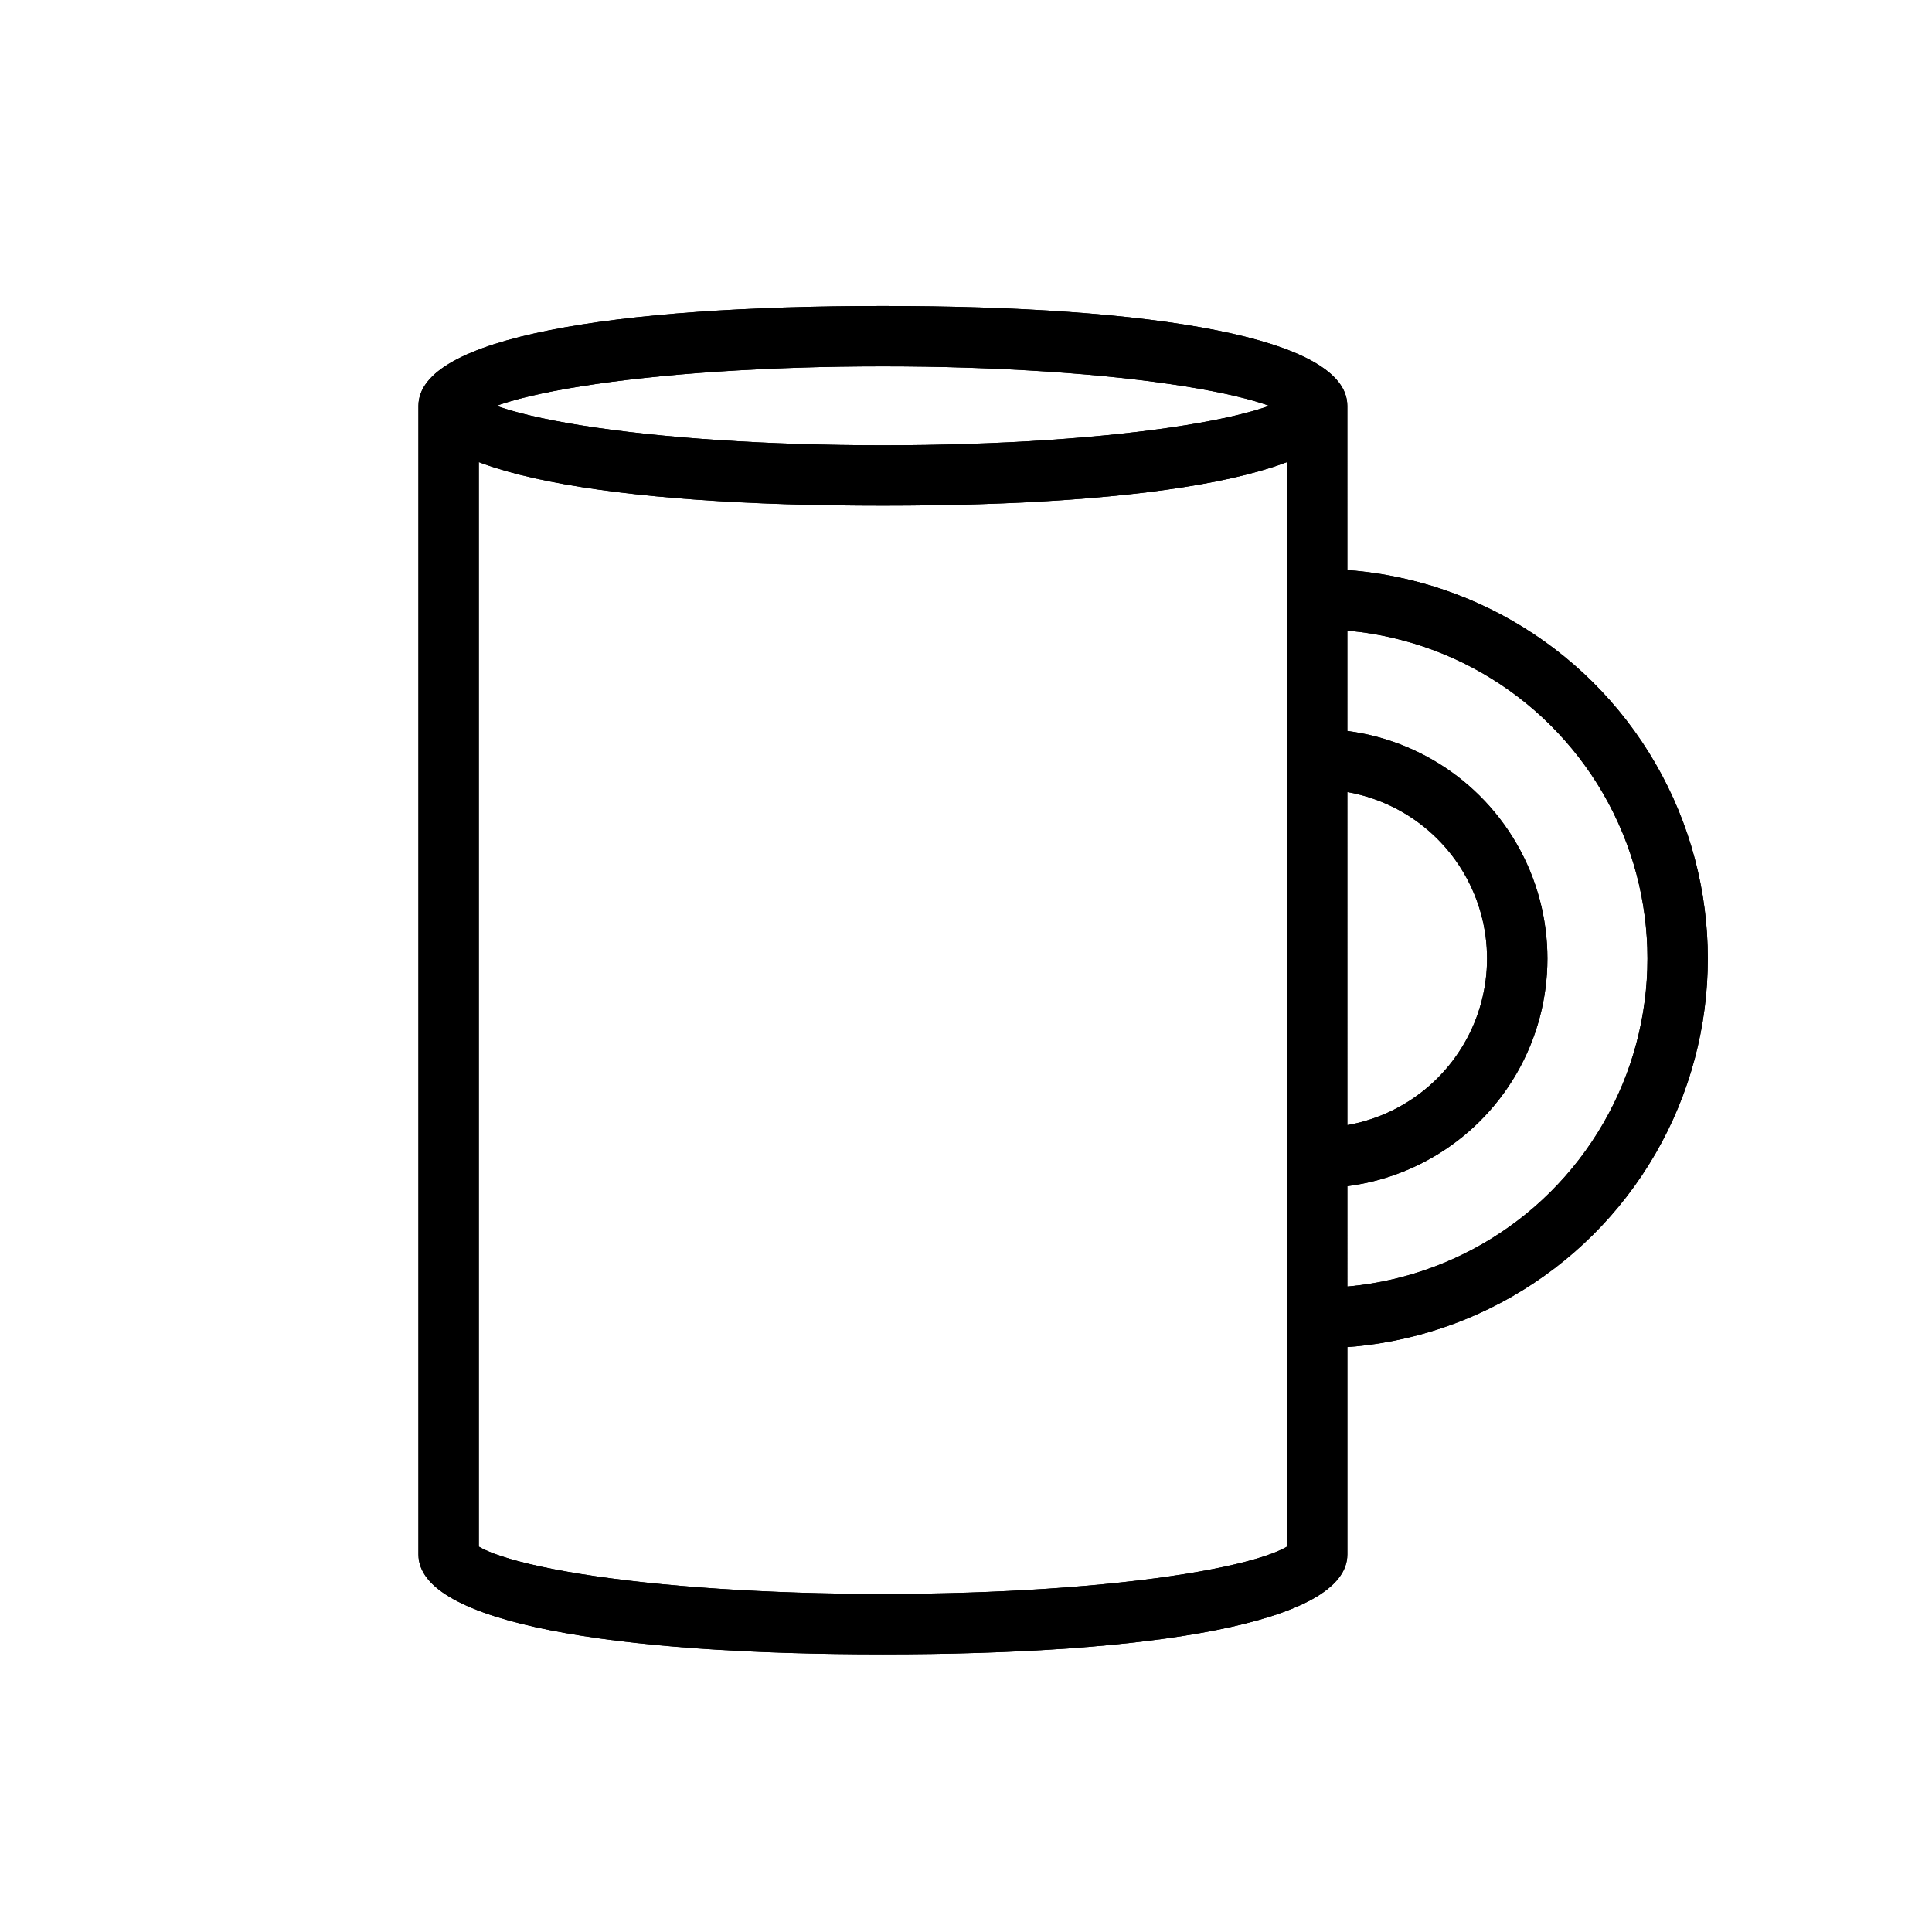
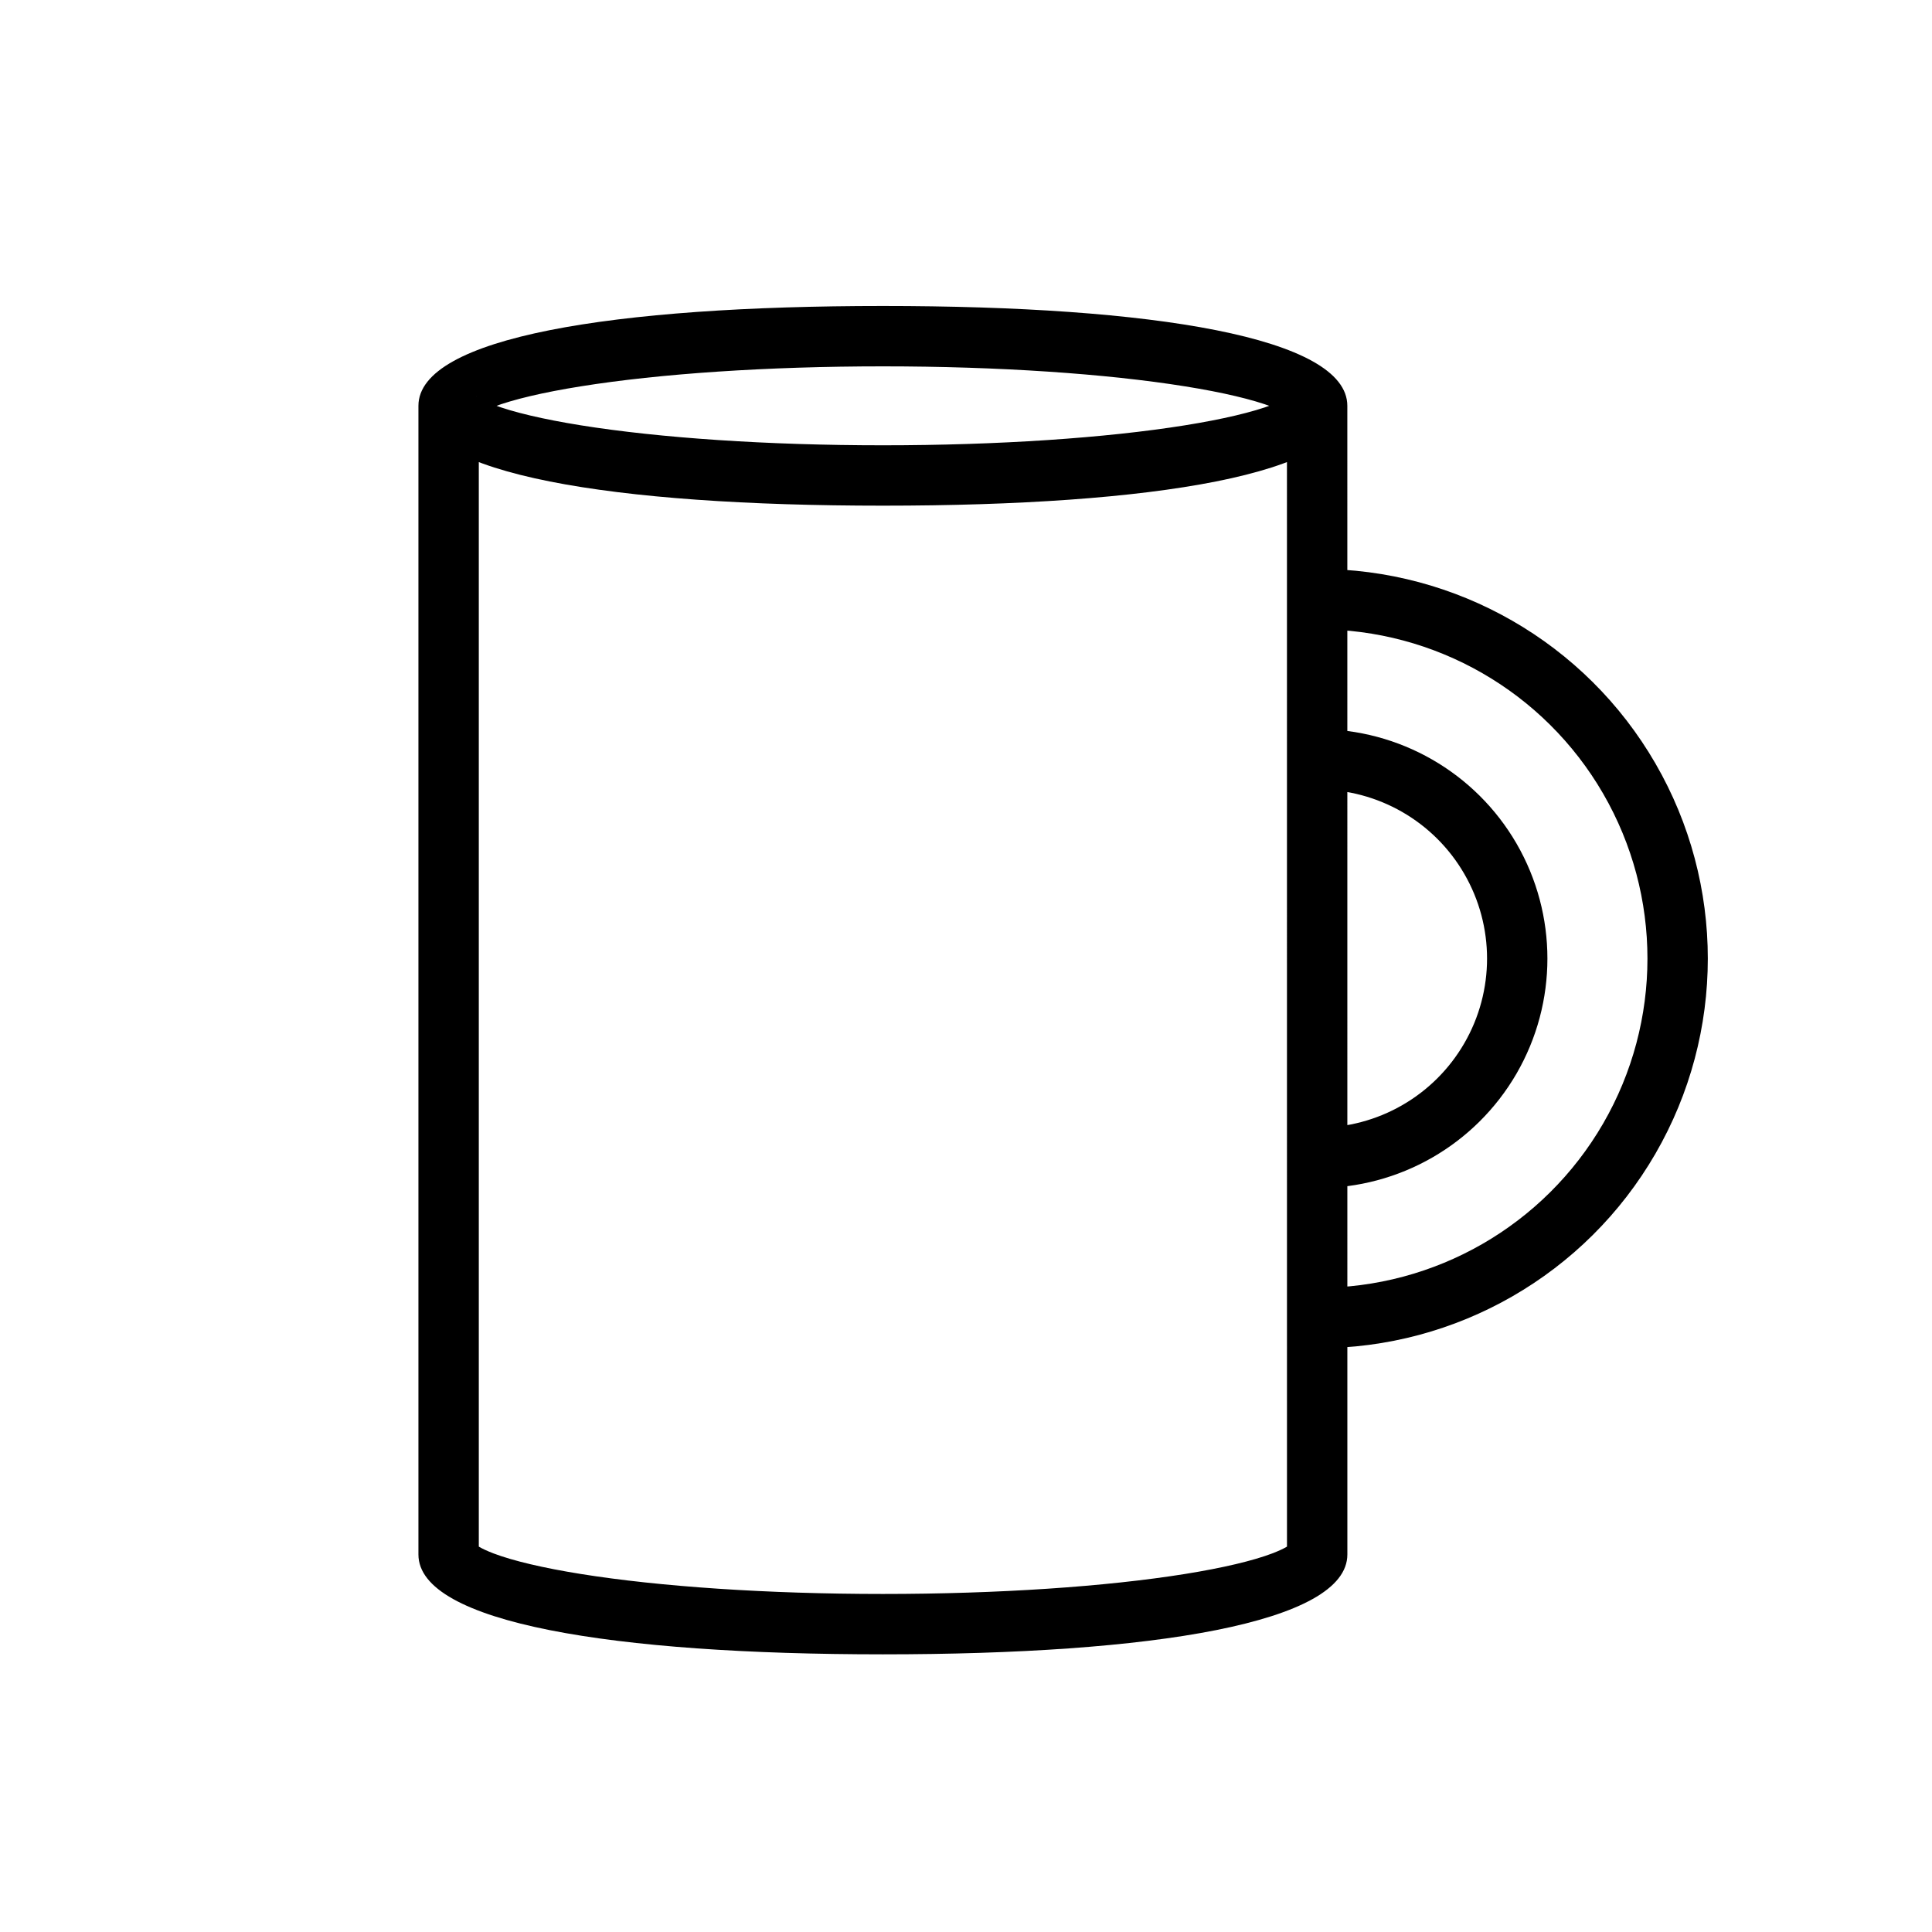
<svg xmlns="http://www.w3.org/2000/svg" width="64" height="64" viewBox="0 0 64 64">
-   <g fill="none" fill-rule="evenodd">
-     <path fill="#000" fill-rule="nonzero" d="M43.635,20.847 L43.629,18.847 C48.25,18.834 52.525,21.291 54.838,25.29 C57.152,29.289 57.152,34.219 54.838,38.218 C52.525,42.217 48.25,44.674 43.629,44.661 L43.635,42.661 C47.539,42.672 51.152,40.596 53.107,37.217 C55.063,33.837 55.063,29.671 53.107,26.291 C51.152,22.912 47.539,20.836 43.635,20.847 Z M43.636,26.152 L43.628,24.152 C46.351,24.141 48.872,25.588 50.237,27.944 C51.601,30.301 51.601,33.207 50.237,35.564 C48.872,37.92 46.351,39.367 43.628,39.356 L43.636,37.356 C45.643,37.364 47.5,36.298 48.506,34.561 C49.512,32.825 49.512,30.683 48.506,28.947 C47.5,27.21 45.643,26.144 43.636,26.152 Z M15.861,50.046 L15.861,51.234 C15.971,51.3 16.135,51.377 16.346,51.458 C16.995,51.704 17.983,51.938 19.233,52.139 C21.857,52.56 25.429,52.802 29.247,52.802 C33.065,52.802 36.637,52.56 39.261,52.139 C40.511,51.938 41.499,51.704 42.148,51.458 C42.359,51.377 42.523,51.3 42.633,51.234 L42.633,50.046 L42.632,13.704 C42.522,13.637 42.359,13.56 42.147,13.48 C41.499,13.234 40.511,12.999 39.26,12.799 C36.637,12.378 33.064,12.136 29.247,12.136 C25.429,12.136 21.856,12.378 19.233,12.799 C17.982,12.999 16.994,13.234 16.346,13.48 C16.134,13.56 15.971,13.637 15.861,13.704 L15.861,50.046 Z M13.861,50.046 L13.861,13.443 C13.861,11.172 20.323,10.136 29.247,10.136 C38.17,10.136 44.632,11.172 44.632,13.443 L44.633,50.046 L44.633,51.494 C44.633,53.765 38.171,54.802 29.247,54.802 C20.323,54.802 13.861,53.765 13.861,51.495 L13.861,50.046 Z M15.776,13.126 C15.774,13.125 15.772,13.123 15.77,13.121 C15.774,13.125 15.78,13.131 15.786,13.139 L15.776,13.126 Z M15.776,13.126 C15.877,13.203 16.071,13.302 16.346,13.407 C16.995,13.653 17.983,13.887 19.233,14.088 C21.856,14.509 25.429,14.751 29.247,14.751 C33.064,14.751 36.637,14.509 39.26,14.088 C40.51,13.887 41.498,13.653 42.147,13.407 C42.428,13.3 42.625,13.199 42.723,13.121 C42.698,13.141 42.632,13.245 42.632,13.443 L44.632,13.443 C44.632,15.714 38.17,16.751 29.247,16.751 C20.323,16.751 13.861,15.714 13.861,13.443 L15.861,13.443 C15.861,13.279 15.816,13.179 15.786,13.139 L15.776,13.126 Z" />
-     <path fill="#000" fill-rule="nonzero" d="M43.635,20.847 L43.629,18.847 C48.25,18.834 52.525,21.291 54.838,25.29 C57.152,29.289 57.152,34.219 54.838,38.218 C52.525,42.217 48.25,44.674 43.629,44.661 L43.635,42.661 C47.539,42.672 51.152,40.596 53.107,37.217 C55.063,33.837 55.063,29.671 53.107,26.291 C51.152,22.912 47.539,20.836 43.635,20.847 Z M43.636,26.152 L43.628,24.152 C46.351,24.141 48.872,25.588 50.237,27.944 C51.601,30.301 51.601,33.207 50.237,35.564 C48.872,37.92 46.351,39.367 43.628,39.356 L43.636,37.356 C45.643,37.364 47.5,36.298 48.506,34.561 C49.512,32.825 49.512,30.683 48.506,28.947 C47.5,27.21 45.643,26.144 43.636,26.152 Z M15.861,50.046 L15.861,51.234 C15.971,51.3 16.135,51.377 16.346,51.458 C16.995,51.704 17.983,51.938 19.233,52.139 C21.857,52.56 25.429,52.802 29.247,52.802 C33.065,52.802 36.637,52.56 39.261,52.139 C40.511,51.938 41.499,51.704 42.148,51.458 C42.359,51.377 42.523,51.3 42.633,51.234 L42.633,50.046 L42.632,13.704 C42.522,13.637 42.359,13.56 42.147,13.48 C41.499,13.234 40.511,12.999 39.26,12.799 C36.637,12.378 33.064,12.136 29.247,12.136 C25.429,12.136 21.856,12.378 19.233,12.799 C17.982,12.999 16.994,13.234 16.346,13.48 C16.134,13.56 15.971,13.637 15.861,13.704 L15.861,50.046 Z M13.861,50.046 L13.861,13.443 C13.861,11.172 20.323,10.136 29.247,10.136 C38.17,10.136 44.632,11.172 44.632,13.443 L44.633,50.046 L44.633,51.494 C44.633,53.765 38.171,54.802 29.247,54.802 C20.323,54.802 13.861,53.765 13.861,51.495 L13.861,50.046 Z M15.776,13.126 C15.774,13.125 15.772,13.123 15.77,13.121 C15.774,13.125 15.78,13.131 15.786,13.139 L15.776,13.126 Z M15.776,13.126 C15.877,13.203 16.071,13.302 16.346,13.407 C16.995,13.653 17.983,13.887 19.233,14.088 C21.856,14.509 25.429,14.751 29.247,14.751 C33.064,14.751 36.637,14.509 39.26,14.088 C40.51,13.887 41.498,13.653 42.147,13.407 C42.428,13.3 42.625,13.199 42.723,13.121 C42.698,13.141 42.632,13.245 42.632,13.443 L44.632,13.443 C44.632,15.714 38.17,16.751 29.247,16.751 C20.323,16.751 13.861,15.714 13.861,13.443 L15.861,13.443 C15.861,13.279 15.816,13.179 15.786,13.139 L15.776,13.126 Z" />
-   </g>
+   <path d="M43.635,20.847 L43.629,18.847 C48.25,18.834 52.525,21.291 54.838,25.29 C57.152,29.289 57.152,34.219 54.838,38.218 C52.525,42.217 48.25,44.674 43.629,44.661 L43.635,42.661 C47.539,42.672 51.152,40.596 53.107,37.217 C55.063,33.837 55.063,29.671 53.107,26.291 C51.152,22.912 47.539,20.836 43.635,20.847 Z M43.636,26.152 L43.628,24.152 C46.351,24.141 48.872,25.588 50.237,27.944 C51.601,30.301 51.601,33.207 50.237,35.564 C48.872,37.92 46.351,39.367 43.628,39.356 L43.636,37.356 C45.643,37.364 47.5,36.298 48.506,34.561 C49.512,32.825 49.512,30.683 48.506,28.947 C47.5,27.21 45.643,26.144 43.636,26.152 Z M15.861,50.046 L15.861,51.234 C15.971,51.3 16.135,51.377 16.346,51.458 C16.995,51.704 17.983,51.938 19.233,52.139 C21.857,52.56 25.429,52.802 29.247,52.802 C33.065,52.802 36.637,52.56 39.261,52.139 C40.511,51.938 41.499,51.704 42.148,51.458 C42.359,51.377 42.523,51.3 42.633,51.234 L42.633,50.046 L42.632,13.704 C42.522,13.637 42.359,13.56 42.147,13.48 C41.499,13.234 40.511,12.999 39.26,12.799 C36.637,12.378 33.064,12.136 29.247,12.136 C25.429,12.136 21.856,12.378 19.233,12.799 C17.982,12.999 16.994,13.234 16.346,13.48 C16.134,13.56 15.971,13.637 15.861,13.704 L15.861,50.046 Z M13.861,50.046 L13.861,13.443 C13.861,11.172 20.323,10.136 29.247,10.136 C38.17,10.136 44.632,11.172 44.632,13.443 L44.633,50.046 L44.633,51.494 C44.633,53.765 38.171,54.802 29.247,54.802 C20.323,54.802 13.861,53.765 13.861,51.495 L13.861,50.046 Z M15.776,13.126 C15.774,13.125 15.772,13.123 15.77,13.121 C15.774,13.125 15.78,13.131 15.786,13.139 L15.776,13.126 Z M15.776,13.126 C15.877,13.203 16.071,13.302 16.346,13.407 C16.995,13.653 17.983,13.887 19.233,14.088 C21.856,14.509 25.429,14.751 29.247,14.751 C33.064,14.751 36.637,14.509 39.26,14.088 C40.51,13.887 41.498,13.653 42.147,13.407 C42.428,13.3 42.625,13.199 42.723,13.121 C42.698,13.141 42.632,13.245 42.632,13.443 L44.632,13.443 C44.632,15.714 38.17,16.751 29.247,16.751 C20.323,16.751 13.861,15.714 13.861,13.443 L15.861,13.443 C15.861,13.279 15.816,13.179 15.786,13.139 L15.776,13.126 Z" />
</svg>
